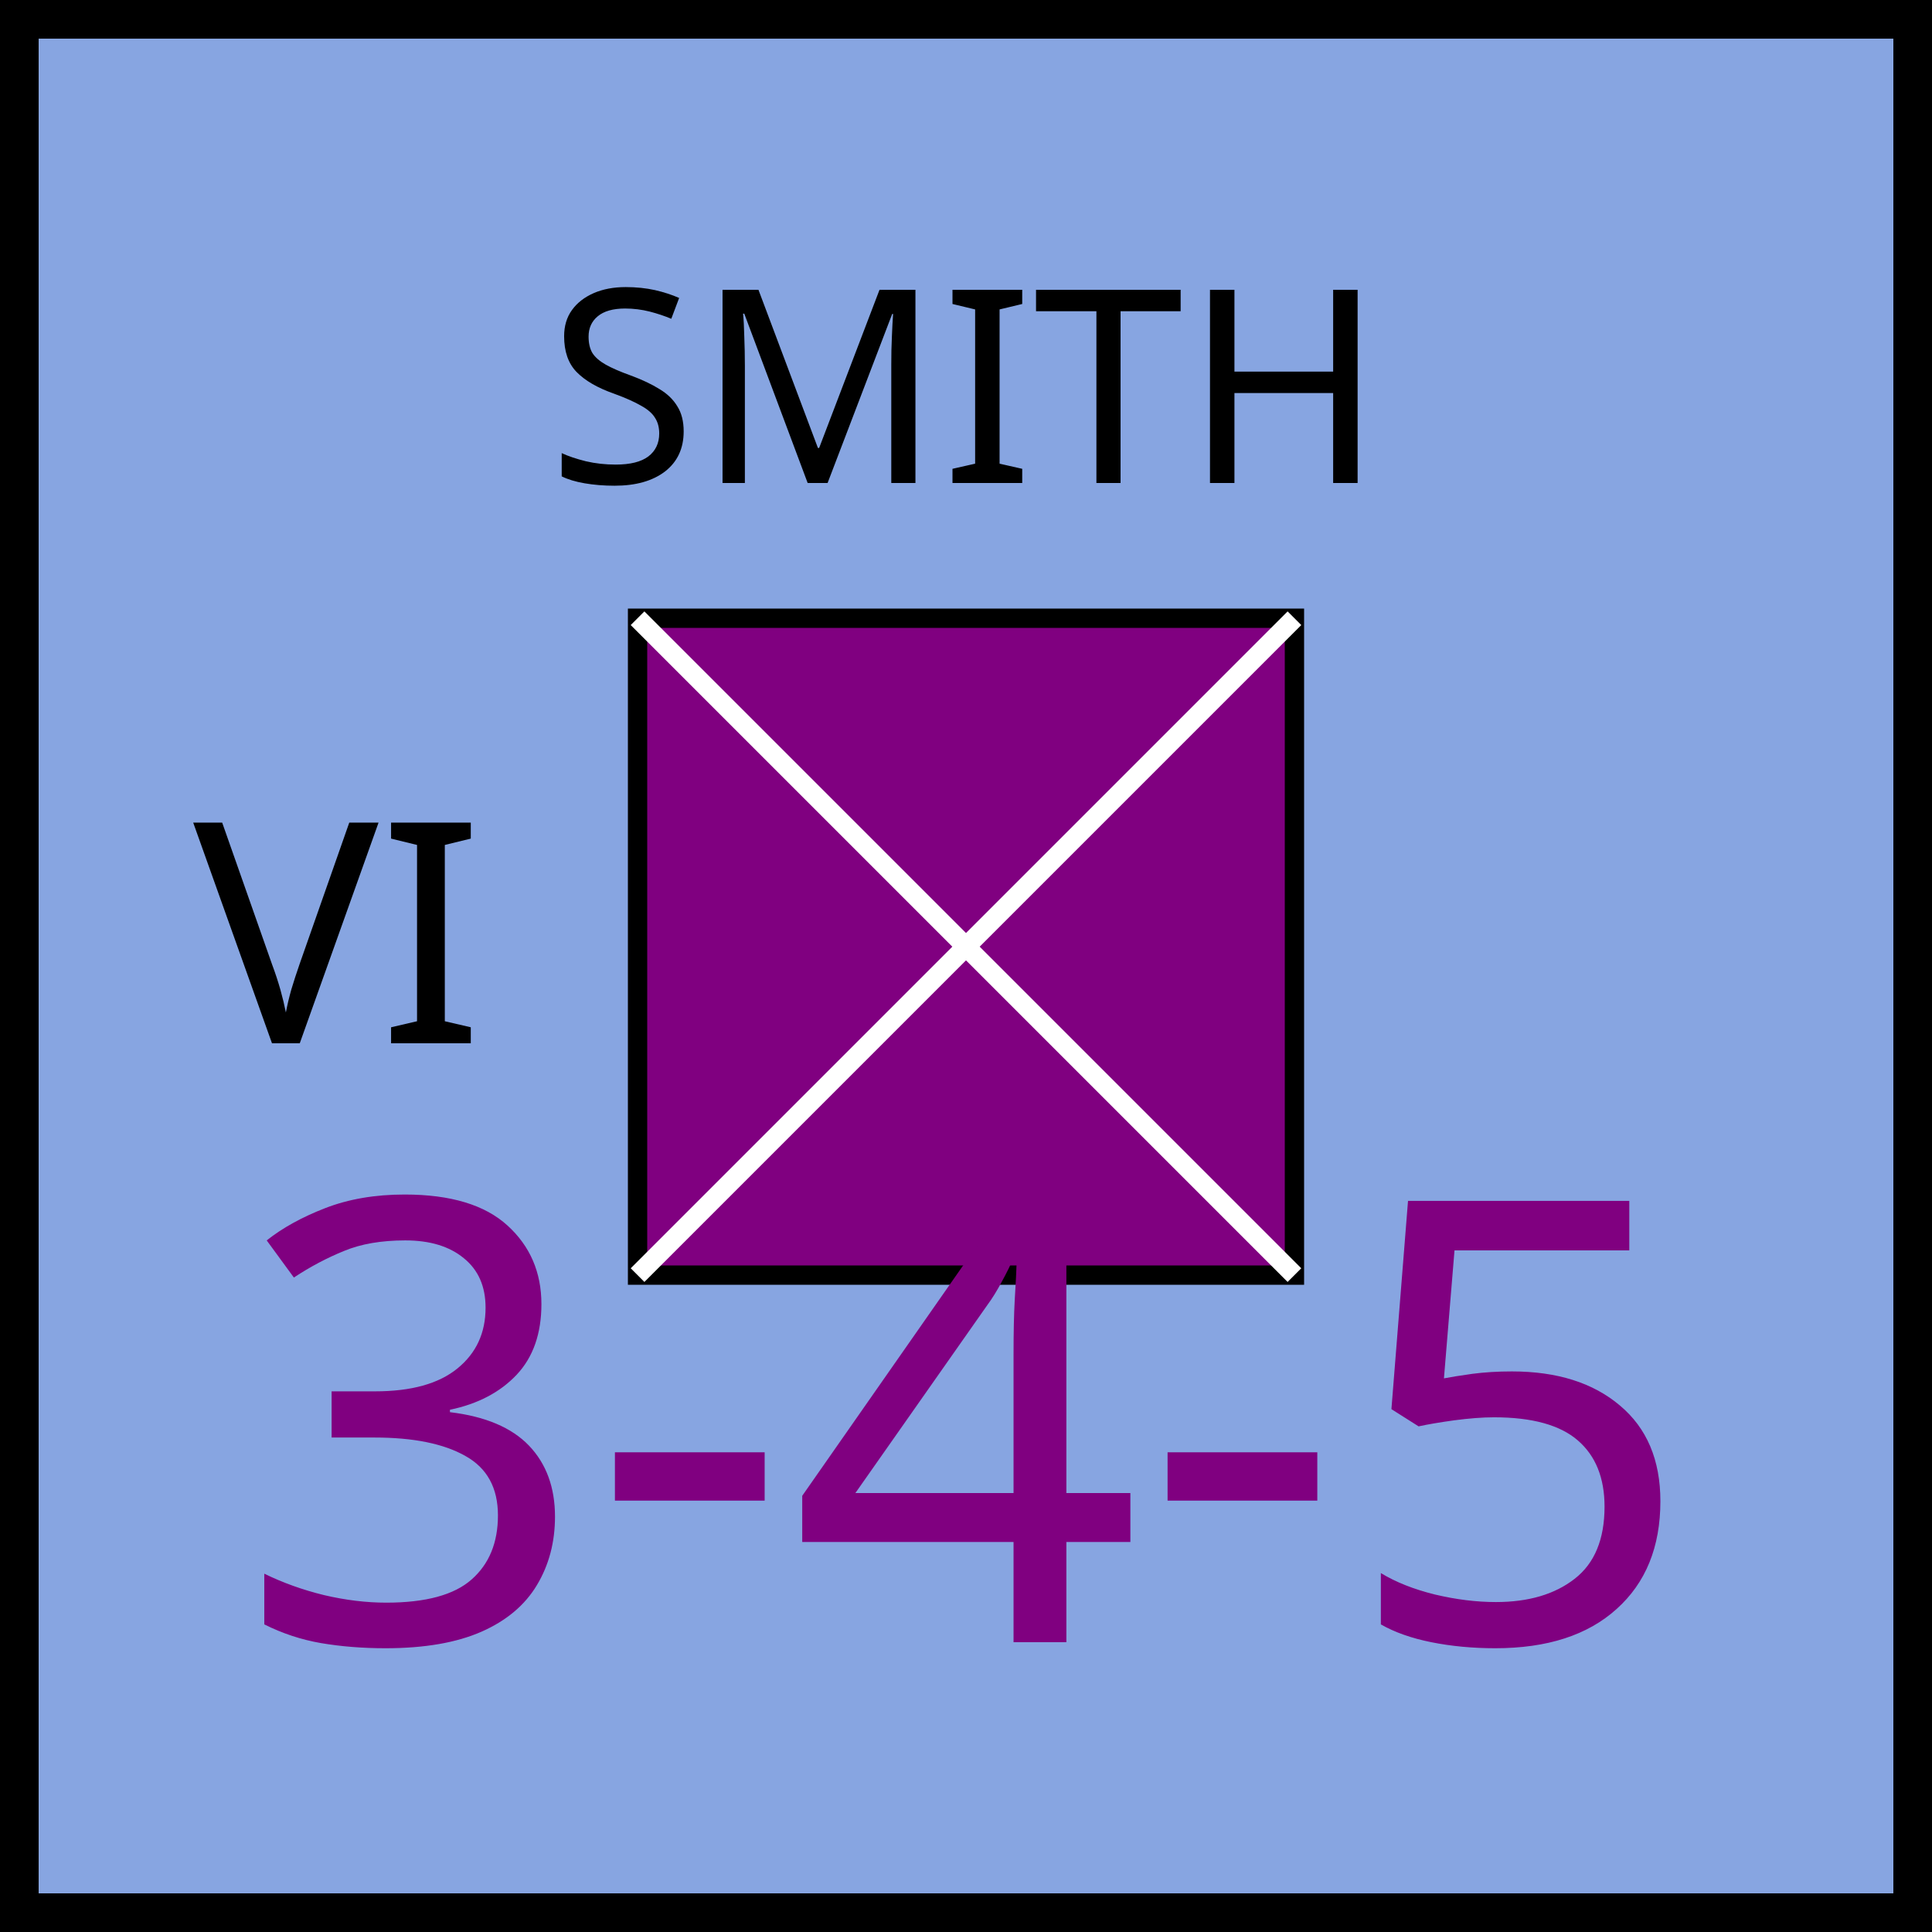
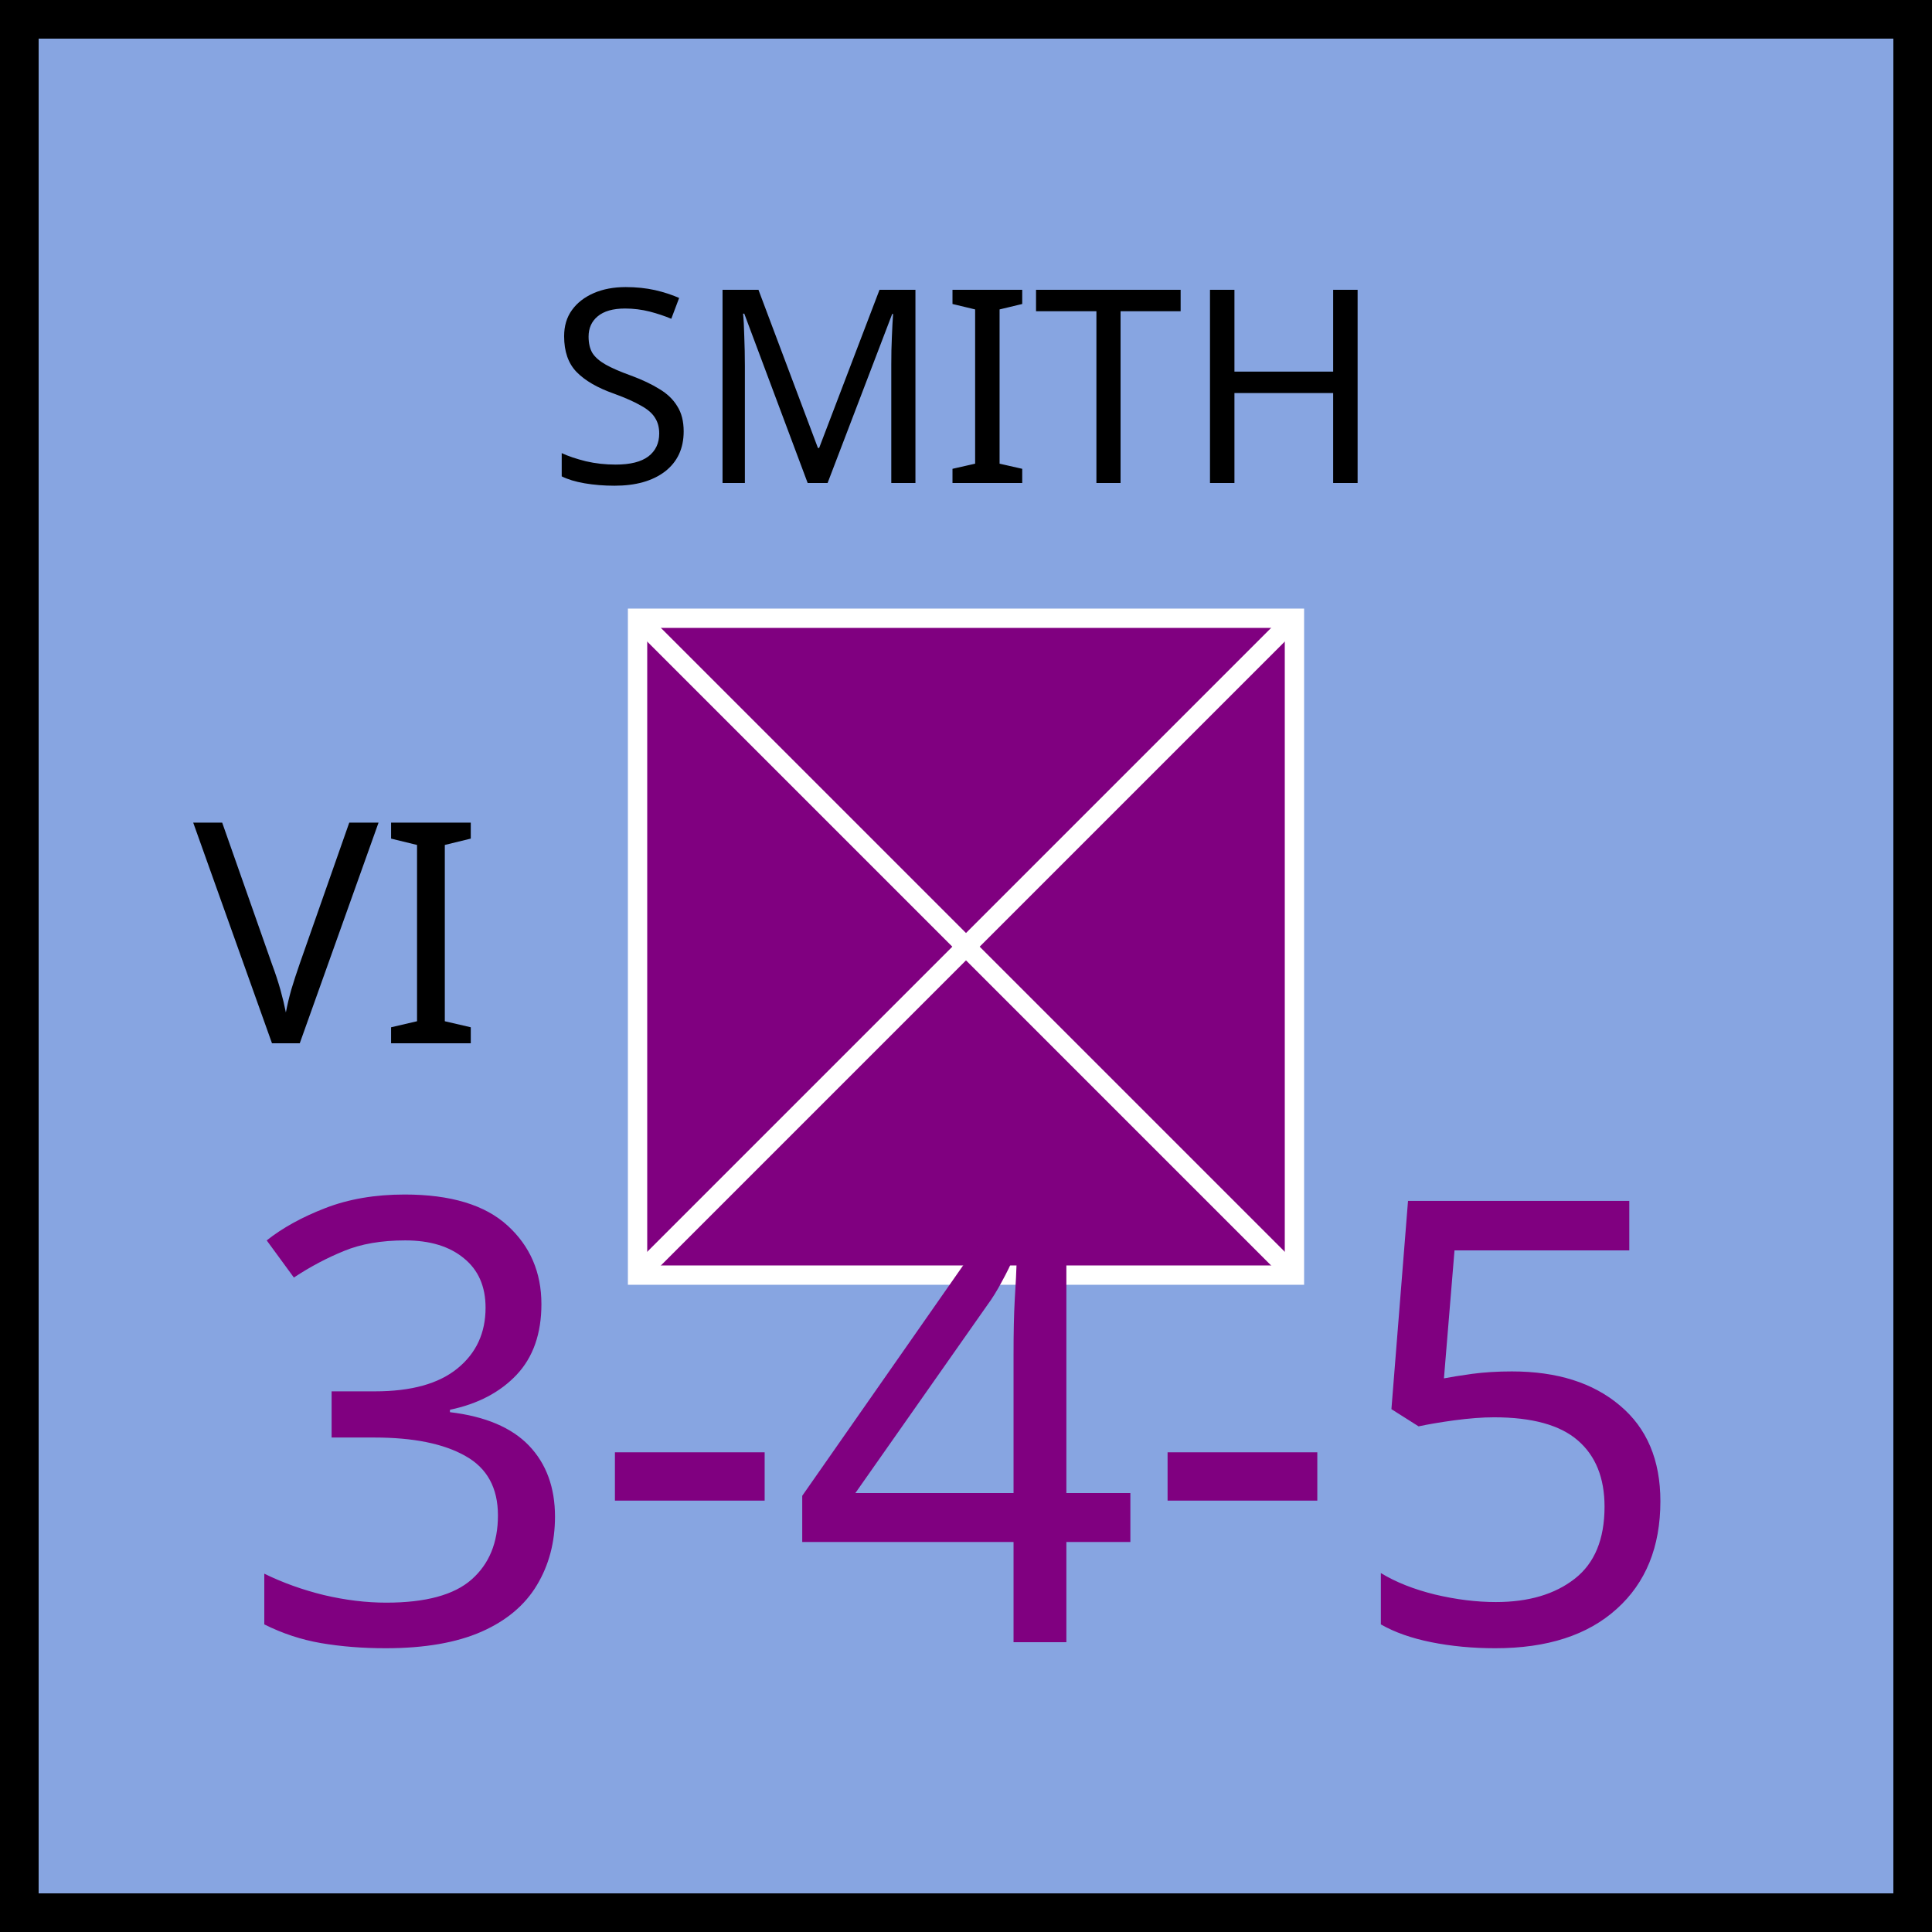
<svg xmlns="http://www.w3.org/2000/svg" xmlns:xlink="http://www.w3.org/1999/xlink" viewBox="0 0 100 100" width="100" height="100">
  <defs id="common">
    <rect id="background" width="100" height="100" fill="rgb(135,165,225)" />
    <g id="border" stroke="black" stroke-width="2">
      <line x1="0" y1="1" x2="100" y2="1" />
      <line x1="1" y1="1" x2="1" y2="100" />
      <line x1="0" y1="99" x2="100" y2="99" />
      <line x1="99" y1="1" x2="99" y2="100" />
    </g>
    <clipPath id="block">
      <use xlink:href="#background" />
    </clipPath>
  </defs>
  <g id="unit" font-family="EB Garamond">
    <use xlink:href="#background" clip-path="url(#block)" />
    <use xlink:href="#border" clip-path="url(#block)" />
    <text x="10" y="54" font-size="16" fill="black">VI</text>
    <g id="symbol" text-anchor="middle">
      <text x="50" y="25" font-size="14" fill="black">SMITH</text>
-       <rect x="33" y="32" width="34" height="34" fill="purple" stroke="black" />
+       <rect x="33" y="32" width="34" height="34" fill="purple" stroke="white" />
      <line x1="33" y1="32" x2="67" y2="66" stroke="white" />
      <line x1="33" y1="66" x2="67" y2="32" stroke="white" />
    </g>
    <g id="stats" text-anchor="middle" font-size="32">
      <text x="50" y="85" fill="purple">3-4-5</text>
    </g>
  </g>
</svg>
